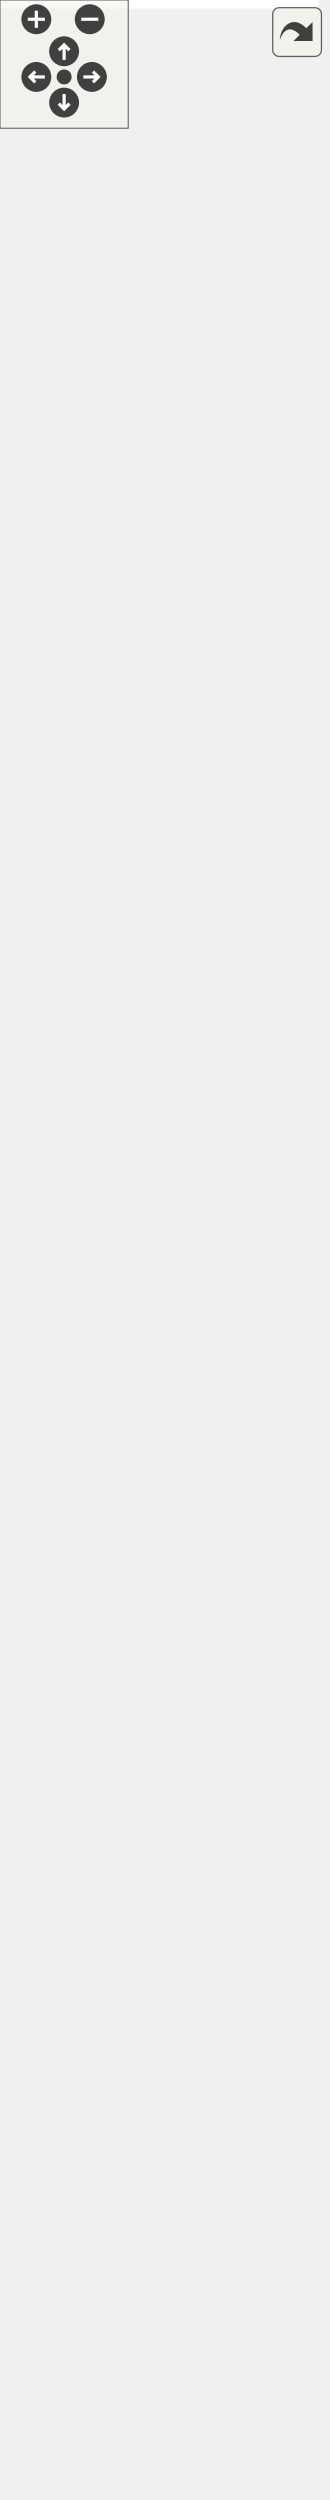
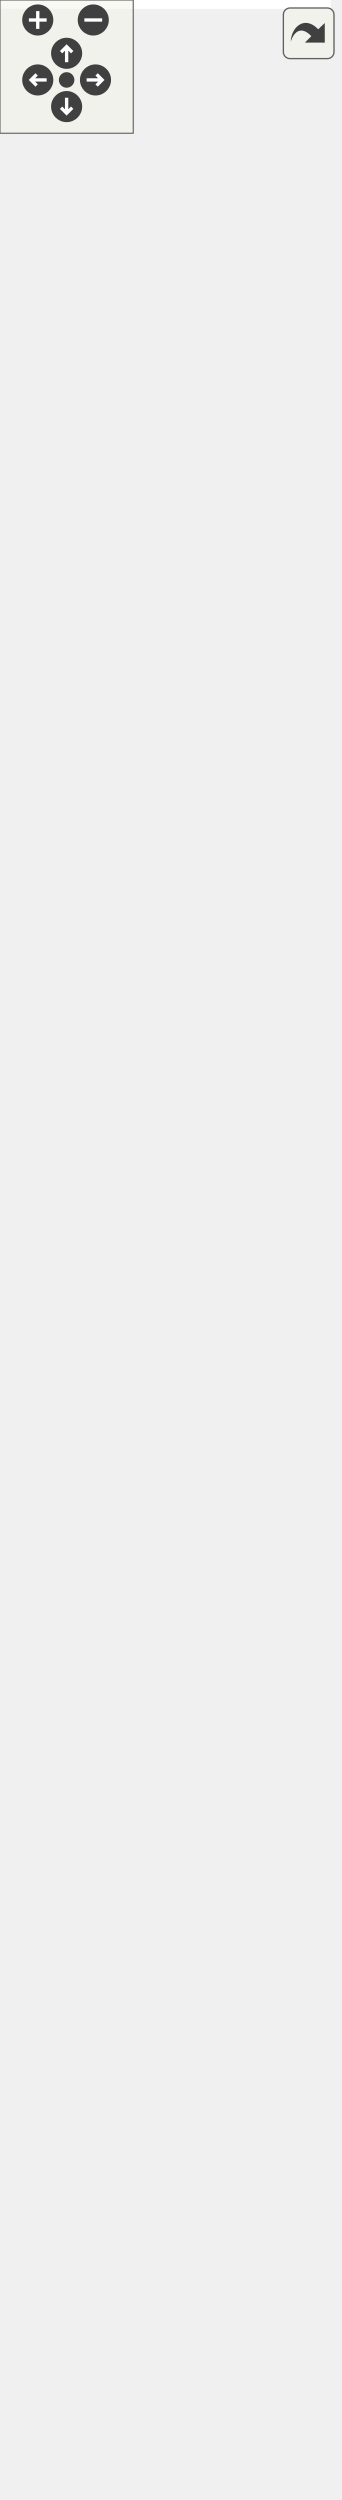
<svg xmlns="http://www.w3.org/2000/svg" xmlns:xlink="http://www.w3.org/1999/xlink" id="main" version="1.1" xml:space="preserve">
  <style type="text/css">
.edge:hover path { stroke: red; }
.edge:hover polygon { stroke: red; fill: red; }
</style>
  <defs>
    <circle id="rim" cx="0" cy="0" r="7" />
    <circle id="rim2" cx="0" cy="0" r="3.5" />
    <g id="zoomPlus">
      <use xlink:href="#rim" fill="#404040">
        <set attributeName="fill" to="#808080" begin="zoomplus.mouseover" end="zoomplus.mouseout" />
      </use>
      <path d="M-4,0h8M0,-4v8" fill="none" stroke="white" stroke-width="1.5" pointer-events="none" />
    </g>
    <g id="zoomMin">
      <use xlink:href="#rim" fill="#404040">
        <set attributeName="fill" to="#808080" begin="zoomminus.mouseover" end="zoomminus.mouseout" />
      </use>
      <path d="M-4,0h8" fill="none" stroke="white" stroke-width="1.5" pointer-events="none" />
    </g>
    <g id="dirArrow">
      <path fill="none" stroke="white" stroke-width="1.5" d="M0,-3.0v7 M-2.5,-0.5L0,-3.0L2.5,-0.5" />
    </g>
    <g id="resetDef">
      <use xlink:href="#rim2" fill="#404040">
        <set attributeName="fill" to="#808080" begin="reset.mouseover" end="reset.mouseout" />
      </use>
    </g>
  </defs>
  <svg id="graph" class="graph">
    <g id="viewport">
-       <polygon fill="white" stroke="transparent" points="-4,4 -4,-1109 149,-1109 149,4 -4,4" />
+       <polygon fill="white" stroke="transparent" points="-4,4 -4,-1065 149,-1065 149,4 -4,4" />
      <g id="node1" class="node">
        <g id="a_node1">
          <a xlink:title=" ">
            <polygon fill="#bfbfbf" stroke="black" points="26,-0.5 26,-167.5 119,-167.5 119,-0.5 26,-0.5" />
            <text text-anchor="middle" x="72.5" y="-155.5" font-family="Helvetica,sans-Serif" font-size="10.00">IconGameWidget</text>
            <polyline fill="none" stroke="black" points="26,-148.5 119,-148.5 " />
            <text text-anchor="start" x="34" y="-136.5" font-family="Helvetica,sans-Serif" font-size="10.00">+ ui</text>
            <text text-anchor="start" x="34" y="-125.5" font-family="Helvetica,sans-Serif" font-size="10.00">+ is_ready</text>
            <text text-anchor="start" x="34" y="-114.5" font-family="Helvetica,sans-Serif" font-size="10.00">+ game_running</text>
            <text text-anchor="start" x="34" y="-103.5" font-family="Helvetica,sans-Serif" font-size="10.00">+ is_ready</text>
            <text text-anchor="start" x="34" y="-92.5" font-family="Helvetica,sans-Serif" font-size="10.00">+ update_game</text>
            <polyline fill="none" stroke="black" points="26,-85.5 119,-85.5 " />
            <text text-anchor="start" x="34" y="-73.5" font-family="Helvetica,sans-Serif" font-size="10.00">+ __init__()</text>
            <text text-anchor="start" x="34" y="-62.5" font-family="Helvetica,sans-Serif" font-size="10.00">+ enterEvent()</text>
            <text text-anchor="start" x="34" y="-51.5" font-family="Helvetica,sans-Serif" font-size="10.00">+ leaveEvent()</text>
            <text text-anchor="start" x="34" y="-40.5" font-family="Helvetica,sans-Serif" font-size="10.00">+ game_launch()</text>
            <text text-anchor="start" x="34" y="-29.5" font-family="Helvetica,sans-Serif" font-size="10.00">+ sync_finished()</text>
            <text text-anchor="start" x="34" y="-18.5" font-family="Helvetica,sans-Serif" font-size="10.00">+ game_finished()</text>
            <text text-anchor="start" x="34" y="-7.5" font-family="Helvetica,sans-Serif" font-size="10.00">+ game_started()</text>
          </a>
        </g>
      </g>
      <g id="node2" class="node">
        <g id="a_node2">
          <a xlink:href="classrare_1_1components_1_1tabs_1_1games_1_1game__widgets_1_1game__widget_1_1_game_widget.html" target="_top" xlink:title=" ">
-             <polygon fill="white" stroke="black" points="13.5,-204.5 13.5,-569.5 131.5,-569.5 131.5,-204.5 13.5,-204.5" />
-             <text text-anchor="middle" x="72.5" y="-557.5" font-family="Helvetica,sans-Serif" font-size="10.00">GameWidget</text>
-             <polyline fill="none" stroke="black" points="13.5,-550.5 131.5,-550.5 " />
-             <text text-anchor="start" x="21.5" y="-538.5" font-family="Helvetica,sans-Serif" font-size="10.00">+ core</text>
-             <text text-anchor="start" x="21.5" y="-527.5" font-family="Helvetica,sans-Serif" font-size="10.00">+ signals</text>
-             <text text-anchor="start" x="21.5" y="-516.5" font-family="Helvetica,sans-Serif" font-size="10.00">+ args</text>
-             <text text-anchor="start" x="21.5" y="-505.5" font-family="Helvetica,sans-Serif" font-size="10.00">+ image_manager</text>
-             <text text-anchor="start" x="21.5" y="-494.5" font-family="Helvetica,sans-Serif" font-size="10.00">+ game_utils</text>
-             <text text-anchor="start" x="21.5" y="-483.5" font-family="Helvetica,sans-Serif" font-size="10.00">+ rgame</text>
-             <text text-anchor="start" x="21.5" y="-472.5" font-family="Helvetica,sans-Serif" font-size="10.00">+ syncing_cloud_saves</text>
-             <text text-anchor="start" x="21.5" y="-461.5" font-family="Helvetica,sans-Serif" font-size="10.00">+ game_running</text>
-             <text text-anchor="start" x="21.5" y="-450.5" font-family="Helvetica,sans-Serif" font-size="10.00">+ settings</text>
-             <text text-anchor="start" x="21.5" y="-439.5" font-family="Helvetica,sans-Serif" font-size="10.00">+ installing</text>
-             <text text-anchor="start" x="21.5" y="-428.5" font-family="Helvetica,sans-Serif" font-size="10.00">+ create_desktop</text>
-             <text text-anchor="start" x="21.5" y="-417.5" font-family="Helvetica,sans-Serif" font-size="10.00">+ create_start_menu</text>
-             <text text-anchor="start" x="21.5" y="-406.5" font-family="Helvetica,sans-Serif" font-size="10.00">+ texts</text>
-             <text text-anchor="start" x="21.5" y="-395.5" font-family="Helvetica,sans-Serif" font-size="10.00">+ launch_signal</text>
-             <text text-anchor="start" x="21.5" y="-384.5" font-family="Helvetica,sans-Serif" font-size="10.00">+ show_info</text>
-             <text text-anchor="start" x="21.5" y="-373.5" font-family="Helvetica,sans-Serif" font-size="10.00">+ finish_signal</text>
-             <polyline fill="none" stroke="black" points="13.5,-366.5 131.5,-366.5 " />
-             <text text-anchor="start" x="21.5" y="-354.5" font-family="Helvetica,sans-Serif" font-size="10.00">+ __init__()</text>
-             <text text-anchor="start" x="21.5" y="-343.5" font-family="Helvetica,sans-Serif" font-size="10.00">+ enterEventText()</text>
-             <text text-anchor="start" x="21.5" y="-332.5" font-family="Helvetica,sans-Serif" font-size="10.00">+ leaveEventText()</text>
-             <text text-anchor="start" x="21.5" y="-321.5" font-family="Helvetica,sans-Serif" font-size="10.00">+ mousePressEvent()</text>
-             <text text-anchor="start" x="21.5" y="-310.5" font-family="Helvetica,sans-Serif" font-size="10.00">+ reload_image()</text>
-             <text text-anchor="start" x="21.5" y="-299.5" font-family="Helvetica,sans-Serif" font-size="10.00">+ install()</text>
-             <text text-anchor="start" x="21.5" y="-288.5" font-family="Helvetica,sans-Serif" font-size="10.00">+ create_desktop_link()</text>
-             <text text-anchor="start" x="21.5" y="-277.5" font-family="Helvetica,sans-Serif" font-size="10.00">+ launch()</text>
-             <text text-anchor="start" x="21.5" y="-266.5" font-family="Helvetica,sans-Serif" font-size="10.00">+ sync_finished()</text>
-             <text text-anchor="start" x="21.5" y="-255.5" font-family="Helvetica,sans-Serif" font-size="10.00">+ sync_game()</text>
-             <text text-anchor="start" x="21.5" y="-244.5" font-family="Helvetica,sans-Serif" font-size="10.00">+ game_finished()</text>
-             <text text-anchor="start" x="21.5" y="-233.5" font-family="Helvetica,sans-Serif" font-size="10.00">+ show_progress()</text>
-             <text text-anchor="start" x="21.5" y="-222.5" font-family="Helvetica,sans-Serif" font-size="10.00">+ update_progress()</text>
-             <text text-anchor="start" x="21.5" y="-211.5" font-family="Helvetica,sans-Serif" font-size="10.00">+ hide_progress()</text>
+             <polygon fill="white" stroke="black" points="13.5,-204.5 13.5,-536.5 131.5,-536.5 131.5,-204.5 13.5,-204.5" />
+             <text text-anchor="middle" x="72.5" y="-524.5" font-family="Helvetica,sans-Serif" font-size="10.00">GameWidget</text>
+             <polyline fill="none" stroke="black" points="13.5,-517.5 131.5,-517.5 " />
+             <text text-anchor="start" x="21.5" y="-505.5" font-family="Helvetica,sans-Serif" font-size="10.00">+ core</text>
+             <text text-anchor="start" x="21.5" y="-494.5" font-family="Helvetica,sans-Serif" font-size="10.00">+ signals</text>
+             <text text-anchor="start" x="21.5" y="-483.5" font-family="Helvetica,sans-Serif" font-size="10.00">+ args</text>
+             <text text-anchor="start" x="21.5" y="-472.5" font-family="Helvetica,sans-Serif" font-size="10.00">+ image_manager</text>
+             <text text-anchor="start" x="21.5" y="-461.5" font-family="Helvetica,sans-Serif" font-size="10.00">+ game_utils</text>
+             <text text-anchor="start" x="21.5" y="-450.5" font-family="Helvetica,sans-Serif" font-size="10.00">+ rgame</text>
+             <text text-anchor="start" x="21.5" y="-439.5" font-family="Helvetica,sans-Serif" font-size="10.00">+ syncing_cloud_saves</text>
+             <text text-anchor="start" x="21.5" y="-428.5" font-family="Helvetica,sans-Serif" font-size="10.00">+ game_running</text>
+             <text text-anchor="start" x="21.5" y="-417.5" font-family="Helvetica,sans-Serif" font-size="10.00">+ settings</text>
+             <text text-anchor="start" x="21.5" y="-406.5" font-family="Helvetica,sans-Serif" font-size="10.00">+ installing</text>
+             <text text-anchor="start" x="21.5" y="-395.5" font-family="Helvetica,sans-Serif" font-size="10.00">+ create_desktop</text>
+             <text text-anchor="start" x="21.5" y="-384.5" font-family="Helvetica,sans-Serif" font-size="10.00">+ create_start_menu</text>
+             <text text-anchor="start" x="21.5" y="-373.5" font-family="Helvetica,sans-Serif" font-size="10.00">+ texts</text>
+             <text text-anchor="start" x="21.5" y="-362.5" font-family="Helvetica,sans-Serif" font-size="10.00">+ launch_signal</text>
+             <text text-anchor="start" x="21.5" y="-351.5" font-family="Helvetica,sans-Serif" font-size="10.00">+ show_info</text>
+             <text text-anchor="start" x="21.5" y="-340.5" font-family="Helvetica,sans-Serif" font-size="10.00">+ finish_signal</text>
+             <polyline fill="none" stroke="black" points="13.5,-333.5 131.5,-333.5 " />
+             <text text-anchor="start" x="21.5" y="-321.5" font-family="Helvetica,sans-Serif" font-size="10.00">+ __init__()</text>
+             <text text-anchor="start" x="21.5" y="-310.5" font-family="Helvetica,sans-Serif" font-size="10.00">+ enterEventText()</text>
+             <text text-anchor="start" x="21.5" y="-299.5" font-family="Helvetica,sans-Serif" font-size="10.00">+ leaveEventText()</text>
+             <text text-anchor="start" x="21.5" y="-288.5" font-family="Helvetica,sans-Serif" font-size="10.00">+ mousePressEvent()</text>
+             <text text-anchor="start" x="21.5" y="-277.5" font-family="Helvetica,sans-Serif" font-size="10.00">+ reload_image()</text>
+             <text text-anchor="start" x="21.5" y="-266.5" font-family="Helvetica,sans-Serif" font-size="10.00">+ install()</text>
+             <text text-anchor="start" x="21.5" y="-255.5" font-family="Helvetica,sans-Serif" font-size="10.00">+ create_desktop_link()</text>
+             <text text-anchor="start" x="21.5" y="-244.5" font-family="Helvetica,sans-Serif" font-size="10.00">+ launch()</text>
+             <text text-anchor="start" x="21.5" y="-233.5" font-family="Helvetica,sans-Serif" font-size="10.00">+ sync_finished()</text>
+             <text text-anchor="start" x="21.5" y="-222.5" font-family="Helvetica,sans-Serif" font-size="10.00">+ sync_game()</text>
+             <text text-anchor="start" x="21.5" y="-211.5" font-family="Helvetica,sans-Serif" font-size="10.00">+ game_finished()</text>
          </a>
        </g>
      </g>
      <g id="edge1" class="edge">
-         <path fill="none" stroke="midnightblue" d="M72.5,-194.38C72.5,-185.22 72.5,-176.27 72.5,-167.71" />
-         <polygon fill="none" stroke="midnightblue" points="69,-194.4 72.5,-204.4 76,-194.4 69,-194.4" />
+         <path fill="none" stroke="midnightblue" d="M72.5,-194.13C72.5,-185.07 72.5,-176.21 72.5,-167.7" />
+         <polygon fill="none" stroke="midnightblue" points="69,-194.42 72.5,-204.42 76,-194.42 69,-194.42" />
      </g>
      <g id="node3" class="node">
        <g id="a_node3">
          <a xlink:href="classrare_1_1components_1_1tabs_1_1games_1_1game__widgets_1_1library__widget_1_1_library_widget.html" target="_top" xlink:title=" ">
-             <polygon fill="white" stroke="black" points="0,-606.5 0,-784.5 145,-784.5 145,-606.5 0,-606.5" />
-             <text text-anchor="middle" x="72.5" y="-772.5" font-family="Helvetica,sans-Serif" font-size="10.00">LibraryWidget</text>
-             <polyline fill="none" stroke="black" points="0,-765.5 145,-765.5 " />
-             <text text-anchor="start" x="8" y="-753.5" font-family="Helvetica,sans-Serif" font-size="10.00">+ progress_label</text>
-             <text text-anchor="start" x="8" y="-742.5" font-family="Helvetica,sans-Serif" font-size="10.00">+ int</text>
-             <polyline fill="none" stroke="black" points="0,-735.5 145,-735.5 " />
-             <text text-anchor="start" x="8" y="-723.5" font-family="Helvetica,sans-Serif" font-size="10.00">+ __init__()</text>
-             <text text-anchor="start" x="8" y="-712.5" font-family="Helvetica,sans-Serif" font-size="10.00">+ event()</text>
-             <text text-anchor="start" x="8" y="-701.5" font-family="Helvetica,sans-Serif" font-size="10.00">+ resizeEvent()</text>
-             <text text-anchor="start" x="8" y="-690.5" font-family="Helvetica,sans-Serif" font-size="10.00">+ get_rgb_tuple()</text>
-             <text text-anchor="start" x="8" y="-679.5" font-family="Helvetica,sans-Serif" font-size="10.00">+ progress_pixmap()</text>
-             <text text-anchor="start" x="8" y="-668.5" font-family="Helvetica,sans-Serif" font-size="10.00">+ showProgress()</text>
-             <text text-anchor="start" x="8" y="-657.5" font-family="Helvetica,sans-Serif" font-size="10.00">+ updateProgress()</text>
-             <text text-anchor="start" x="8" y="-646.5" font-family="Helvetica,sans-Serif" font-size="10.00">+ progress()</text>
-             <text text-anchor="start" x="8" y="-635.5" font-family="Helvetica,sans-Serif" font-size="10.00">+ hideProgress()</text>
-             <text text-anchor="start" x="8" y="-624.5" font-family="Helvetica,sans-Serif" font-size="10.00">+ optimal_text_background()</text>
-             <text text-anchor="start" x="8" y="-613.5" font-family="Helvetica,sans-Serif" font-size="10.00">+ text_color_for_background()</text>
+             <polygon fill="white" stroke="black" points="0,-573.5 0,-740.5 145,-740.5 145,-573.5 0,-573.5" />
+             <text text-anchor="middle" x="72.5" y="-728.5" font-family="Helvetica,sans-Serif" font-size="10.00">LibraryWidget</text>
+             <polyline fill="none" stroke="black" points="0,-721.5 145,-721.5 " />
+             <text text-anchor="start" x="8" y="-709.5" font-family="Helvetica,sans-Serif" font-size="10.00">+ progress_label</text>
+             <text text-anchor="start" x="8" y="-698.5" font-family="Helvetica,sans-Serif" font-size="10.00">+ int</text>
+             <polyline fill="none" stroke="black" points="0,-691.5 145,-691.5 " />
+             <text text-anchor="start" x="8" y="-679.5" font-family="Helvetica,sans-Serif" font-size="10.00">+ __init__()</text>
+             <text text-anchor="start" x="8" y="-668.5" font-family="Helvetica,sans-Serif" font-size="10.00">+ event()</text>
+             <text text-anchor="start" x="8" y="-657.5" font-family="Helvetica,sans-Serif" font-size="10.00">+ resizeEvent()</text>
+             <text text-anchor="start" x="8" y="-646.5" font-family="Helvetica,sans-Serif" font-size="10.00">+ get_rgb_tuple()</text>
+             <text text-anchor="start" x="8" y="-635.5" font-family="Helvetica,sans-Serif" font-size="10.00">+ progressPixmap()</text>
+             <text text-anchor="start" x="8" y="-624.5" font-family="Helvetica,sans-Serif" font-size="10.00">+ showProgress()</text>
+             <text text-anchor="start" x="8" y="-613.5" font-family="Helvetica,sans-Serif" font-size="10.00">+ updateProgress()</text>
+             <text text-anchor="start" x="8" y="-602.5" font-family="Helvetica,sans-Serif" font-size="10.00">+ hideProgress()</text>
+             <text text-anchor="start" x="8" y="-591.5" font-family="Helvetica,sans-Serif" font-size="10.00">+ optimal_text_background()</text>
+             <text text-anchor="start" x="8" y="-580.5" font-family="Helvetica,sans-Serif" font-size="10.00">+ text_color_for_background()</text>
          </a>
        </g>
      </g>
      <g id="edge2" class="edge">
-         <path fill="none" stroke="midnightblue" d="M72.5,-595.99C72.5,-587.46 72.5,-578.67 72.5,-569.74" />
-         <polygon fill="none" stroke="midnightblue" points="69,-596.26 72.5,-606.26 76,-596.26 69,-596.26" />
+         <path fill="none" stroke="midnightblue" d="M72.5,-563.28C72.5,-554.61 72.5,-545.65 72.5,-536.57" />
+         <polygon fill="none" stroke="midnightblue" points="69,-563.33 72.5,-573.33 76,-563.33 69,-563.33" />
      </g>
      <g id="node4" class="node">
        <g id="a_node4">
          <a xlink:href="classrare_1_1widgets_1_1image__widget_1_1_image_widget.html" target="_top" xlink:title=" ">
-             <polygon fill="white" stroke="black" points="8.5,-821.5 8.5,-1010.5 136.5,-1010.5 136.5,-821.5 8.5,-821.5" />
-             <text text-anchor="middle" x="72.5" y="-998.5" font-family="Helvetica,sans-Serif" font-size="10.00">ImageWidget</text>
-             <polyline fill="none" stroke="black" points="8.5,-991.5 136.5,-991.5 " />
-             <text text-anchor="start" x="16.5" y="-979.5" font-family="Helvetica,sans-Serif" font-size="10.00">+ paint_image</text>
-             <text text-anchor="start" x="16.5" y="-968.5" font-family="Helvetica,sans-Serif" font-size="10.00">+ paint_overlay</text>
-             <text text-anchor="start" x="16.5" y="-957.5" font-family="Helvetica,sans-Serif" font-size="10.00">+ float</text>
-             <text text-anchor="start" x="16.5" y="-946.5" font-family="Helvetica,sans-Serif" font-size="10.00">+ bool</text>
-             <polyline fill="none" stroke="black" points="8.5,-939.5 136.5,-939.5 " />
-             <text text-anchor="start" x="16.5" y="-927.5" font-family="Helvetica,sans-Serif" font-size="10.00">+ __init__()</text>
-             <text text-anchor="start" x="16.5" y="-916.5" font-family="Helvetica,sans-Serif" font-size="10.00">+ setOpacity()</text>
-             <text text-anchor="start" x="16.5" y="-905.5" font-family="Helvetica,sans-Serif" font-size="10.00">+ setPixmap()</text>
-             <text text-anchor="start" x="16.5" y="-894.5" font-family="Helvetica,sans-Serif" font-size="10.00">+ setFixedSize()</text>
-             <text text-anchor="start" x="16.5" y="-883.5" font-family="Helvetica,sans-Serif" font-size="10.00">+ setBorder()</text>
-             <text text-anchor="start" x="16.5" y="-872.5" font-family="Helvetica,sans-Serif" font-size="10.00">+ paint_image_empty()</text>
-             <text text-anchor="start" x="16.5" y="-861.5" font-family="Helvetica,sans-Serif" font-size="10.00">+ paint_image_cover()</text>
-             <text text-anchor="start" x="16.5" y="-850.5" font-family="Helvetica,sans-Serif" font-size="10.00">+ paint_overlay_rounded()</text>
-             <text text-anchor="start" x="16.5" y="-839.5" font-family="Helvetica,sans-Serif" font-size="10.00">+ paint_overlay_squared()</text>
-             <text text-anchor="start" x="16.5" y="-828.5" font-family="Helvetica,sans-Serif" font-size="10.00">+ paintEvent()</text>
+             <polygon fill="white" stroke="black" points="8.5,-777.5 8.5,-966.5 136.5,-966.5 136.5,-777.5 8.5,-777.5" />
+             <text text-anchor="middle" x="72.5" y="-954.5" font-family="Helvetica,sans-Serif" font-size="10.00">ImageWidget</text>
+             <polyline fill="none" stroke="black" points="8.5,-947.5 136.5,-947.5 " />
+             <text text-anchor="start" x="16.5" y="-935.5" font-family="Helvetica,sans-Serif" font-size="10.00">+ paint_image</text>
+             <text text-anchor="start" x="16.5" y="-924.5" font-family="Helvetica,sans-Serif" font-size="10.00">+ paint_overlay</text>
+             <text text-anchor="start" x="16.5" y="-913.5" font-family="Helvetica,sans-Serif" font-size="10.00">+ float</text>
+             <text text-anchor="start" x="16.5" y="-902.5" font-family="Helvetica,sans-Serif" font-size="10.00">+ bool</text>
+             <polyline fill="none" stroke="black" points="8.5,-895.5 136.5,-895.5 " />
+             <text text-anchor="start" x="16.5" y="-883.5" font-family="Helvetica,sans-Serif" font-size="10.00">+ __init__()</text>
+             <text text-anchor="start" x="16.5" y="-872.5" font-family="Helvetica,sans-Serif" font-size="10.00">+ setOpacity()</text>
+             <text text-anchor="start" x="16.5" y="-861.5" font-family="Helvetica,sans-Serif" font-size="10.00">+ setPixmap()</text>
+             <text text-anchor="start" x="16.5" y="-850.5" font-family="Helvetica,sans-Serif" font-size="10.00">+ setFixedSize()</text>
+             <text text-anchor="start" x="16.5" y="-839.5" font-family="Helvetica,sans-Serif" font-size="10.00">+ setBorder()</text>
+             <text text-anchor="start" x="16.5" y="-828.5" font-family="Helvetica,sans-Serif" font-size="10.00">+ paint_image_empty()</text>
+             <text text-anchor="start" x="16.5" y="-817.5" font-family="Helvetica,sans-Serif" font-size="10.00">+ paint_image_cover()</text>
+             <text text-anchor="start" x="16.5" y="-806.5" font-family="Helvetica,sans-Serif" font-size="10.00">+ paint_overlay_rounded()</text>
+             <text text-anchor="start" x="16.5" y="-795.5" font-family="Helvetica,sans-Serif" font-size="10.00">+ paint_overlay_squared()</text>
+             <text text-anchor="start" x="16.5" y="-784.5" font-family="Helvetica,sans-Serif" font-size="10.00">+ paintEvent()</text>
          </a>
        </g>
      </g>
      <g id="edge3" class="edge">
-         <path fill="none" stroke="midnightblue" d="M72.5,-811.36C72.5,-802.45 72.5,-793.5 72.5,-784.73" />
-         <polygon fill="none" stroke="midnightblue" points="69,-811.39 72.5,-821.39 76,-811.39 69,-811.39" />
+         <path fill="none" stroke="midnightblue" d="M72.5,-767.25C72.5,-758.35 72.5,-749.44 72.5,-740.74" />
+         <polygon fill="none" stroke="midnightblue" points="69,-767.27 72.5,-777.27 76,-767.27 69,-767.27" />
      </g>
      <g id="node5" class="node">
        <g id="a_node5">
          <a xlink:title=" ">
-             <polygon fill="white" stroke="#bfbfbf" points="45.5,-1047.5 45.5,-1104.5 99.5,-1104.5 99.5,-1047.5 45.5,-1047.5" />
-             <text text-anchor="middle" x="72.5" y="-1092.5" font-family="Helvetica,sans-Serif" font-size="10.00">QWidget</text>
-             <polyline fill="none" stroke="#bfbfbf" points="45.5,-1085.5 99.5,-1085.5 " />
-             <text text-anchor="middle" x="72.5" y="-1073.5" font-family="Helvetica,sans-Serif" font-size="10.00"> </text>
-             <polyline fill="none" stroke="#bfbfbf" points="45.5,-1066.5 99.5,-1066.5 " />
-             <text text-anchor="middle" x="72.5" y="-1054.5" font-family="Helvetica,sans-Serif" font-size="10.00"> </text>
+             <polygon fill="white" stroke="#bfbfbf" points="45.5,-1003.5 45.5,-1060.5 99.5,-1060.5 99.5,-1003.5 45.5,-1003.5" />
+             <text text-anchor="middle" x="72.5" y="-1048.5" font-family="Helvetica,sans-Serif" font-size="10.00">QWidget</text>
+             <polyline fill="none" stroke="#bfbfbf" points="45.5,-1041.5 99.5,-1041.5 " />
+             <text text-anchor="middle" x="72.5" y="-1029.5" font-family="Helvetica,sans-Serif" font-size="10.00"> </text>
+             <polyline fill="none" stroke="#bfbfbf" points="45.5,-1022.5 99.5,-1022.5 " />
+             <text text-anchor="middle" x="72.5" y="-1010.5" font-family="Helvetica,sans-Serif" font-size="10.00"> </text>
          </a>
        </g>
      </g>
      <g id="edge4" class="edge">
-         <path fill="none" stroke="midnightblue" d="M72.5,-1037.22C72.5,-1029.01 72.5,-1019.99 72.5,-1010.68" />
-         <polygon fill="none" stroke="midnightblue" points="69,-1037.48 72.5,-1047.48 76,-1037.48 69,-1037.48" />
+         <path fill="none" stroke="midnightblue" d="M72.5,-993.22C72.5,-985.01 72.5,-975.99 72.5,-966.68" />
+         <polygon fill="none" stroke="midnightblue" points="69,-993.48 72.5,-1003.48 76,-993.48 69,-993.48" />
      </g>
    </g>
  </svg>
  <g id="navigator" transform="translate(0 0)" fill="#404254">
    <rect fill="#f2f5e9" fill-opacity="0.5" stroke="#606060" stroke-width=".5" x="0" y="0" width="60" height="60" />
    <use id="zoomplus" xlink:href="#zoomPlus" x="17" y="9" />
    <use id="zoomminus" xlink:href="#zoomMin" x="42" y="9" />
    <use id="reset" xlink:href="#resetDef" x="30" y="36" />
    <g id="arrowUp" xlink:href="#dirArrow" transform="translate(30 24)">
      <use xlink:href="#rim" fill="#404040">
        <set attributeName="fill" to="#808080" begin="arrowUp.mouseover" end="arrowUp.mouseout" />
      </use>
      <path fill="none" stroke="white" stroke-width="1.5" d="M0,-3.0v7 M-2.5,-0.5L0,-3.0L2.5,-0.5" />
    </g>
    <g id="arrowRight" xlink:href="#dirArrow" transform="rotate(90) translate(36 -43)">
      <use xlink:href="#rim" fill="#404040">
        <set attributeName="fill" to="#808080" begin="arrowRight.mouseover" end="arrowRight.mouseout" />
      </use>
      <path fill="none" stroke="white" stroke-width="1.5" d="M0,-3.0v7 M-2.5,-0.5L0,-3.0L2.5,-0.5" />
    </g>
    <g id="arrowDown" xlink:href="#dirArrow" transform="rotate(180) translate(-30 -48)">
      <use xlink:href="#rim" fill="#404040">
        <set attributeName="fill" to="#808080" begin="arrowDown.mouseover" end="arrowDown.mouseout" />
      </use>
      <path fill="none" stroke="white" stroke-width="1.5" d="M0,-3.0v7 M-2.5,-0.5L0,-3.0L2.5,-0.5" />
    </g>
    <g id="arrowLeft" xlink:href="#dirArrow" transform="rotate(270) translate(-36 17)">
      <use xlink:href="#rim" fill="#404040">
        <set attributeName="fill" to="#808080" begin="arrowLeft.mouseover" end="arrowLeft.mouseout" />
      </use>
      <path fill="none" stroke="white" stroke-width="1.5" d="M0,-3.0v7 M-2.5,-0.5L0,-3.0L2.5,-0.5" />
    </g>
  </g>
  <svg viewBox="0 0 15 15" width="100%" height="30px" preserveAspectRatio="xMaxYMin meet">
    <g id="arrow_out" transform="scale(0.3 0.3)">
      <a xlink:href="classrare_1_1components_1_1tabs_1_1games_1_1game__widgets_1_1icon__game__widget_1_1_icon_game_widget__coll__graph_org.svg" target="_base">
        <rect id="button" ry="5" rx="5" y="6" x="6" height="38" width="38" fill="#f2f5e9" fill-opacity="0.5" stroke="#606060" stroke-width="1.0" />
        <path id="arrow" d="M 11.5,31.437 C 11.94,20.098 22.043,11.323 32.159,21.979 L 37.069,17.246 C 37.069,17.246 37.088,32 37.088,32 L 22.16,31.978 C 22.16,31.978 26.998,27.14 26.998,27.14 C 18.529,18.264 13.292,25.23 11.5,31.437 z" style="fill:#404040;" />
      </a>
    </g>
  </svg>
</svg>
